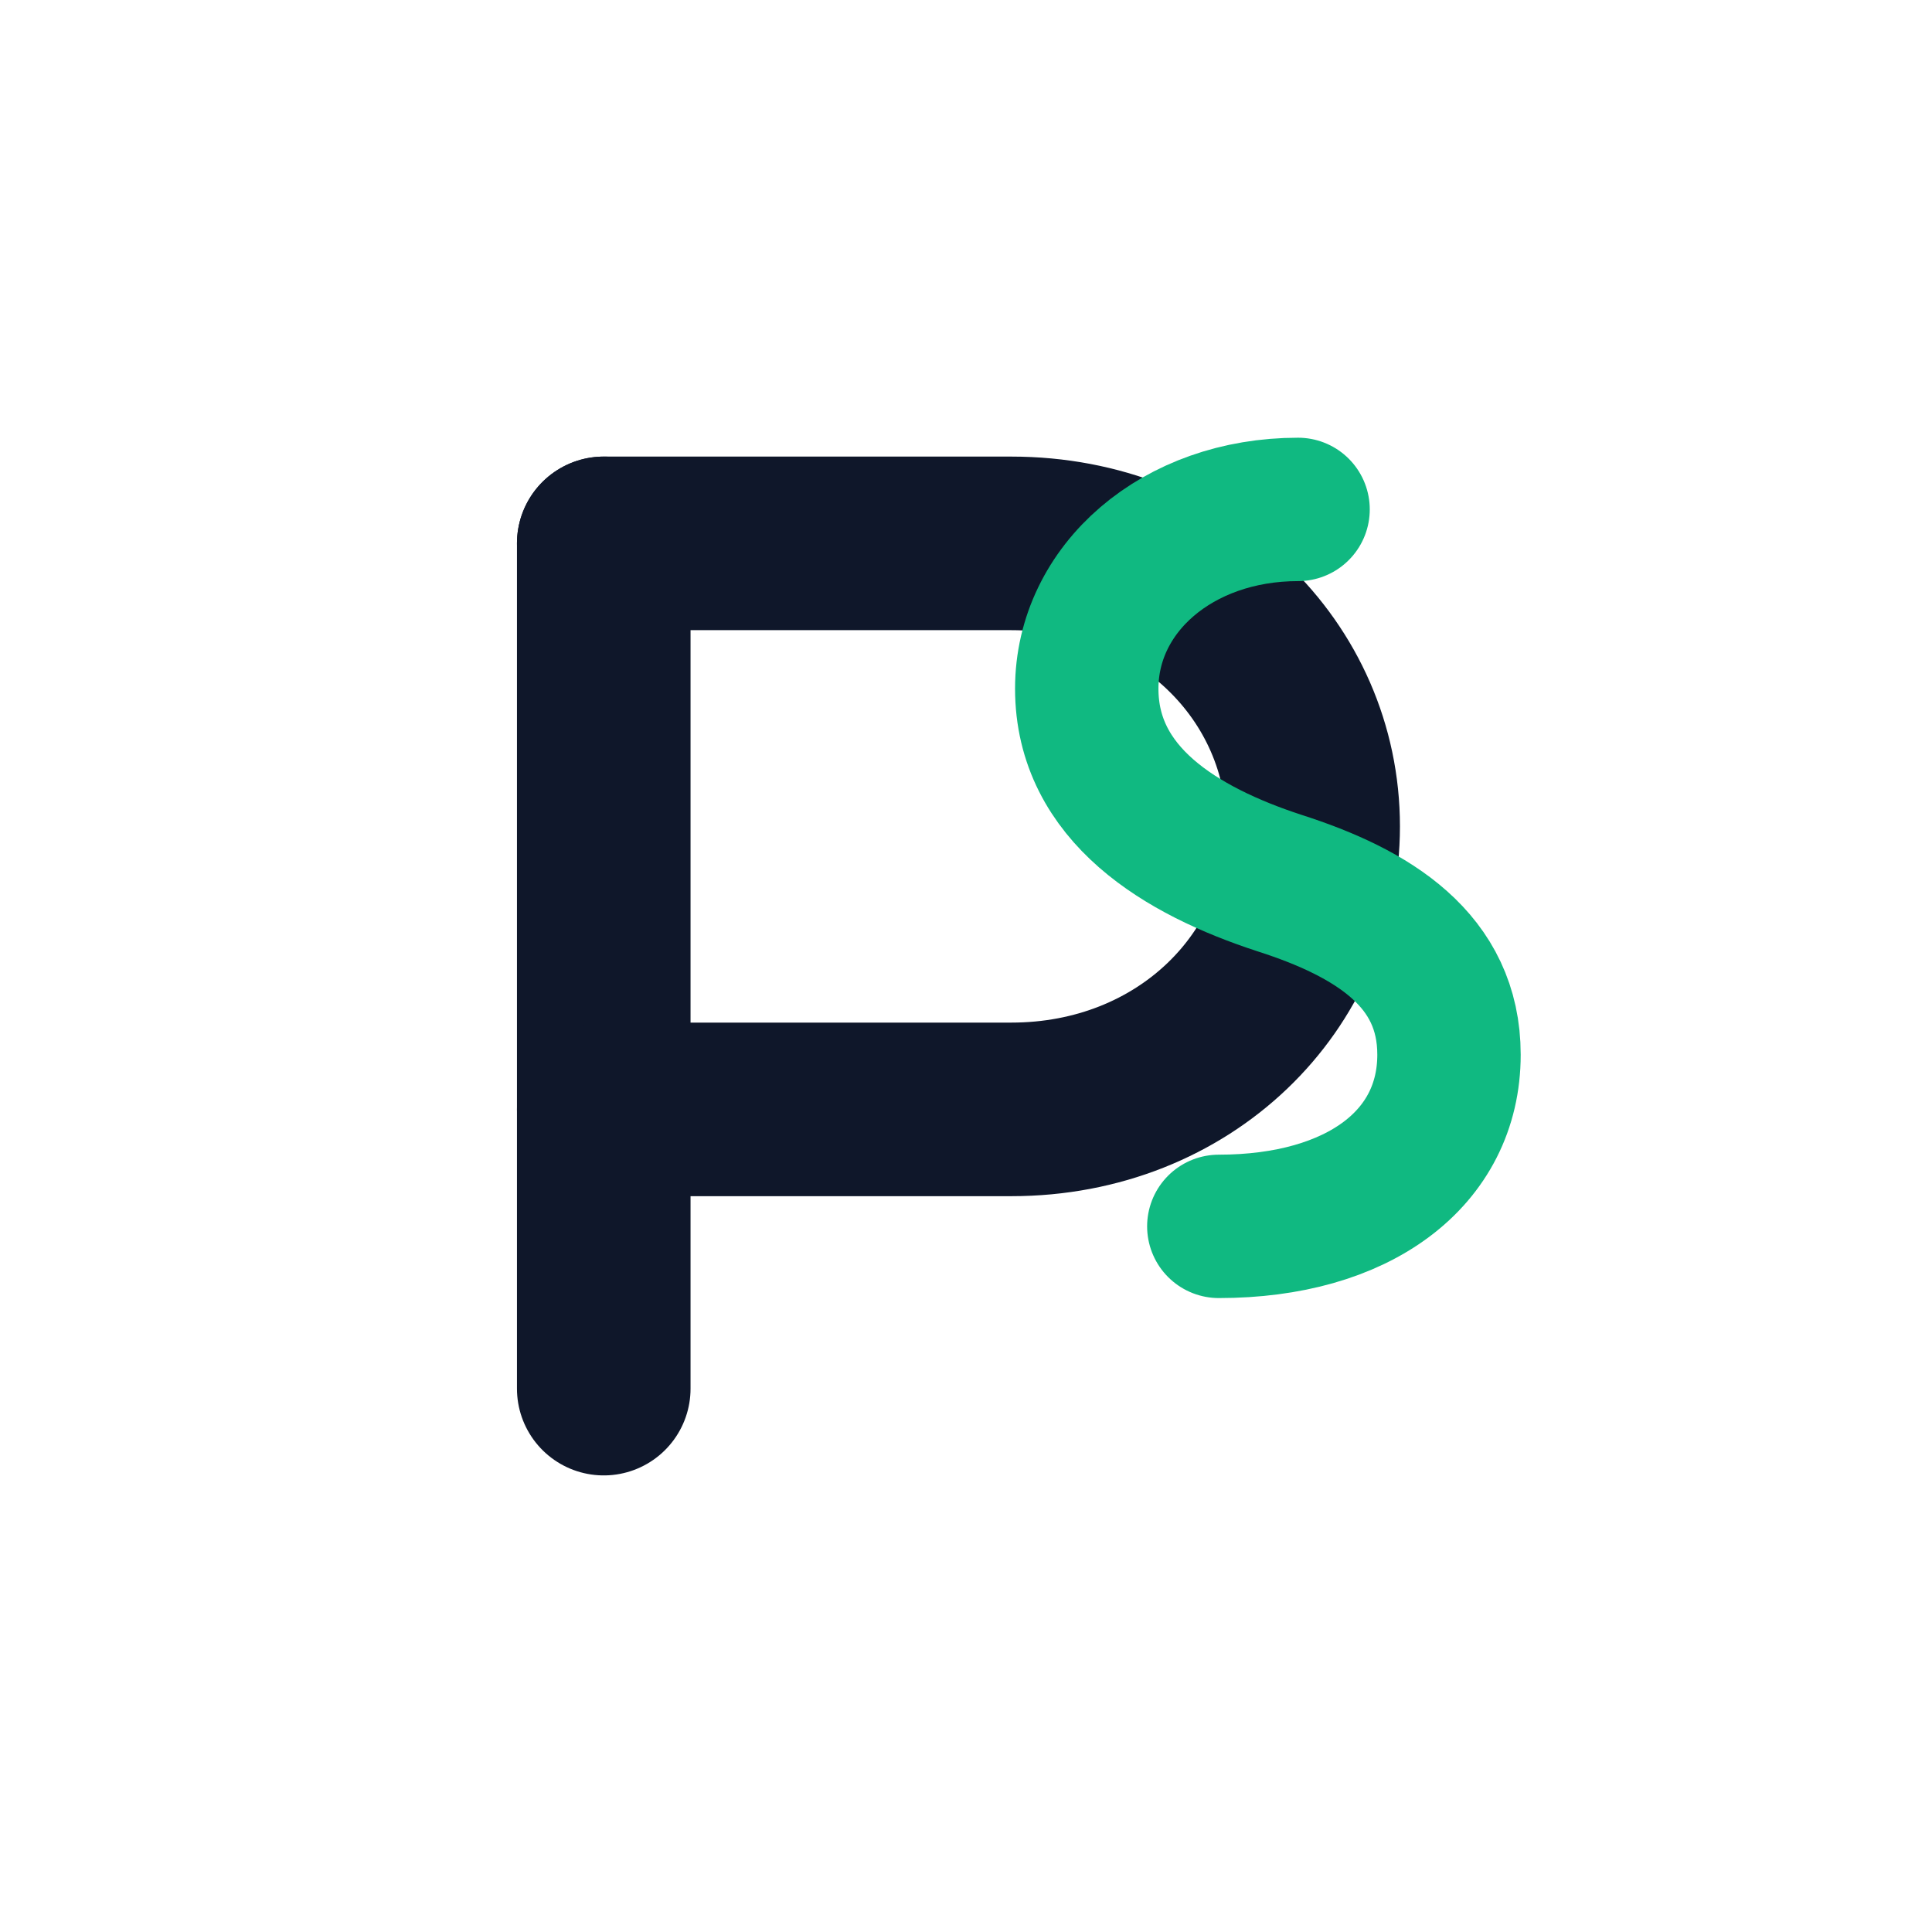
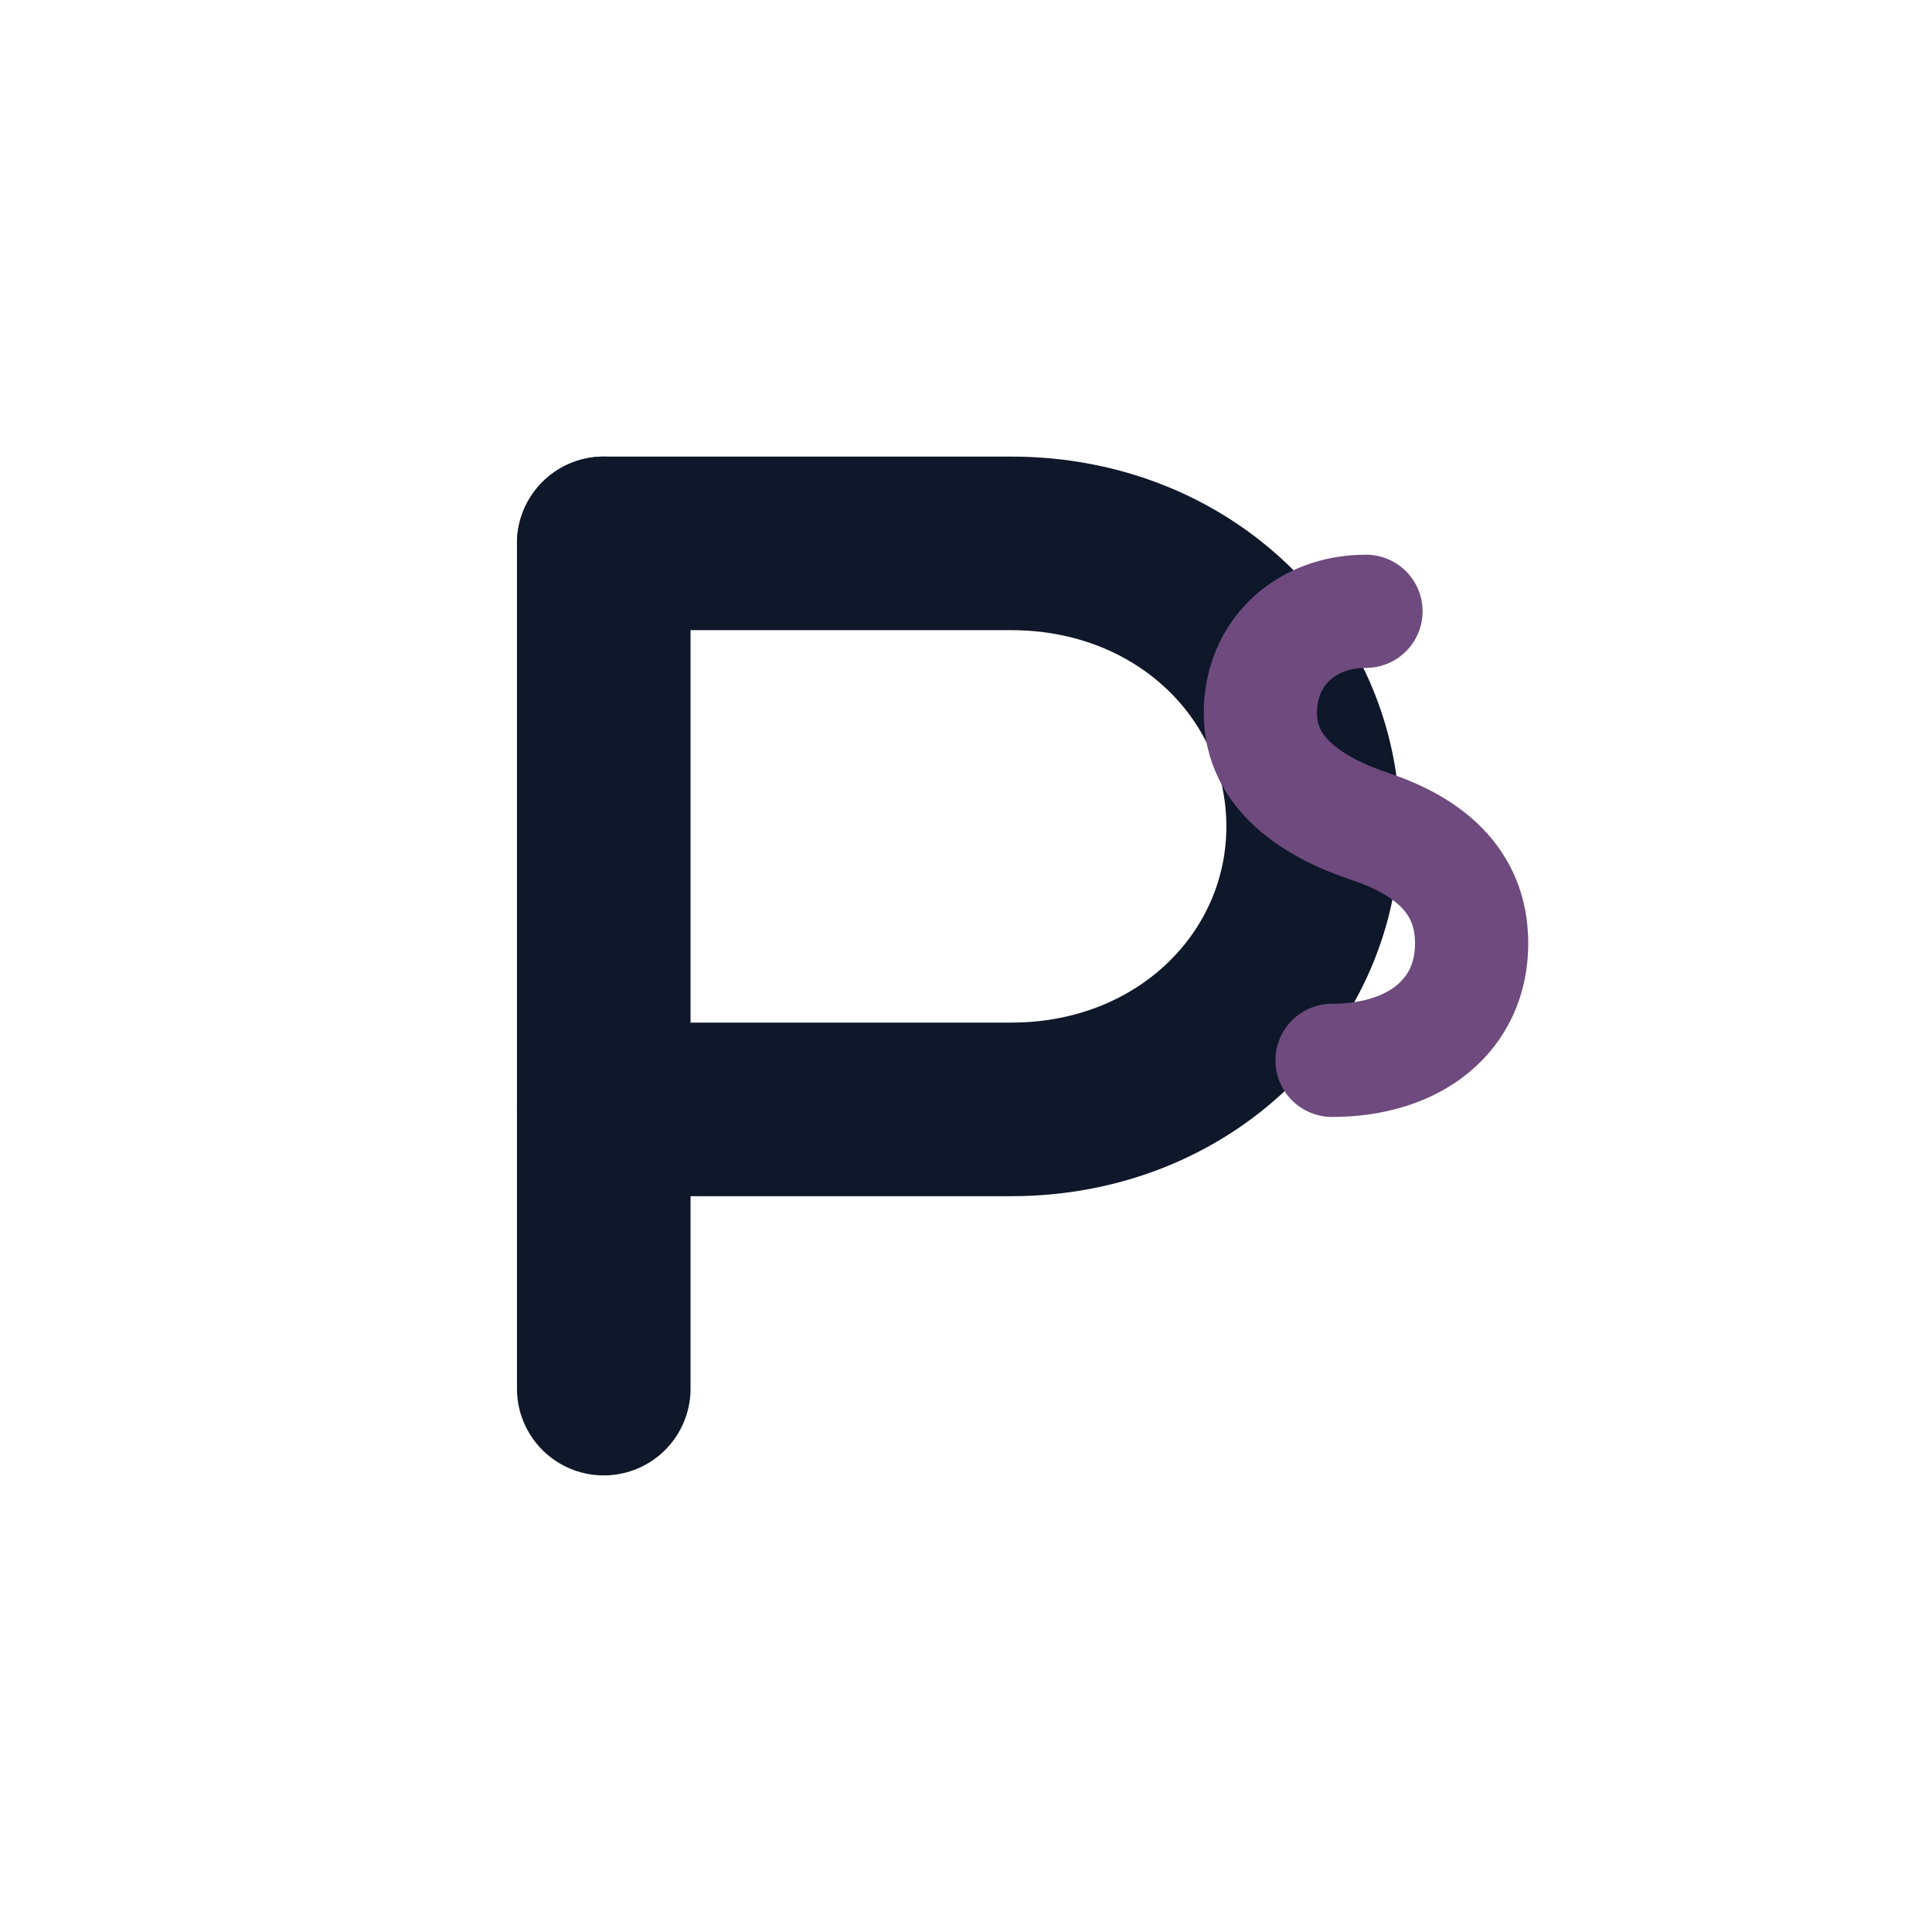
<svg xmlns="http://www.w3.org/2000/svg" width="1024" height="1024" viewBox="0 0 1024 1024" fill="none">
  <path d="M320 736V288" stroke="#0F172A" stroke-width="92" stroke-linecap="round" />
  <path d="M320 288H536C628 288 696 356 696 438C696 520 628 588 536 588H320" stroke="#0F172A" stroke-width="92" stroke-linecap="round" stroke-linejoin="round" />
-   <path d="M688 270C624 270 576 312 576 365C576 421 626 451 678 468C728 484 768 509 768 559C768 614 720 650 646 650" stroke="#10B981" stroke-width="76" stroke-linecap="round" stroke-linejoin="round" />
+   <path d="M724 324C692 324 668 346 668 378C668 410 696 428 726 438C756 448 780 466 780 500C780 538 750 562 706 562" stroke="#6E4A7E" stroke-width="60" stroke-linecap="round" stroke-linejoin="round" />
</svg>
